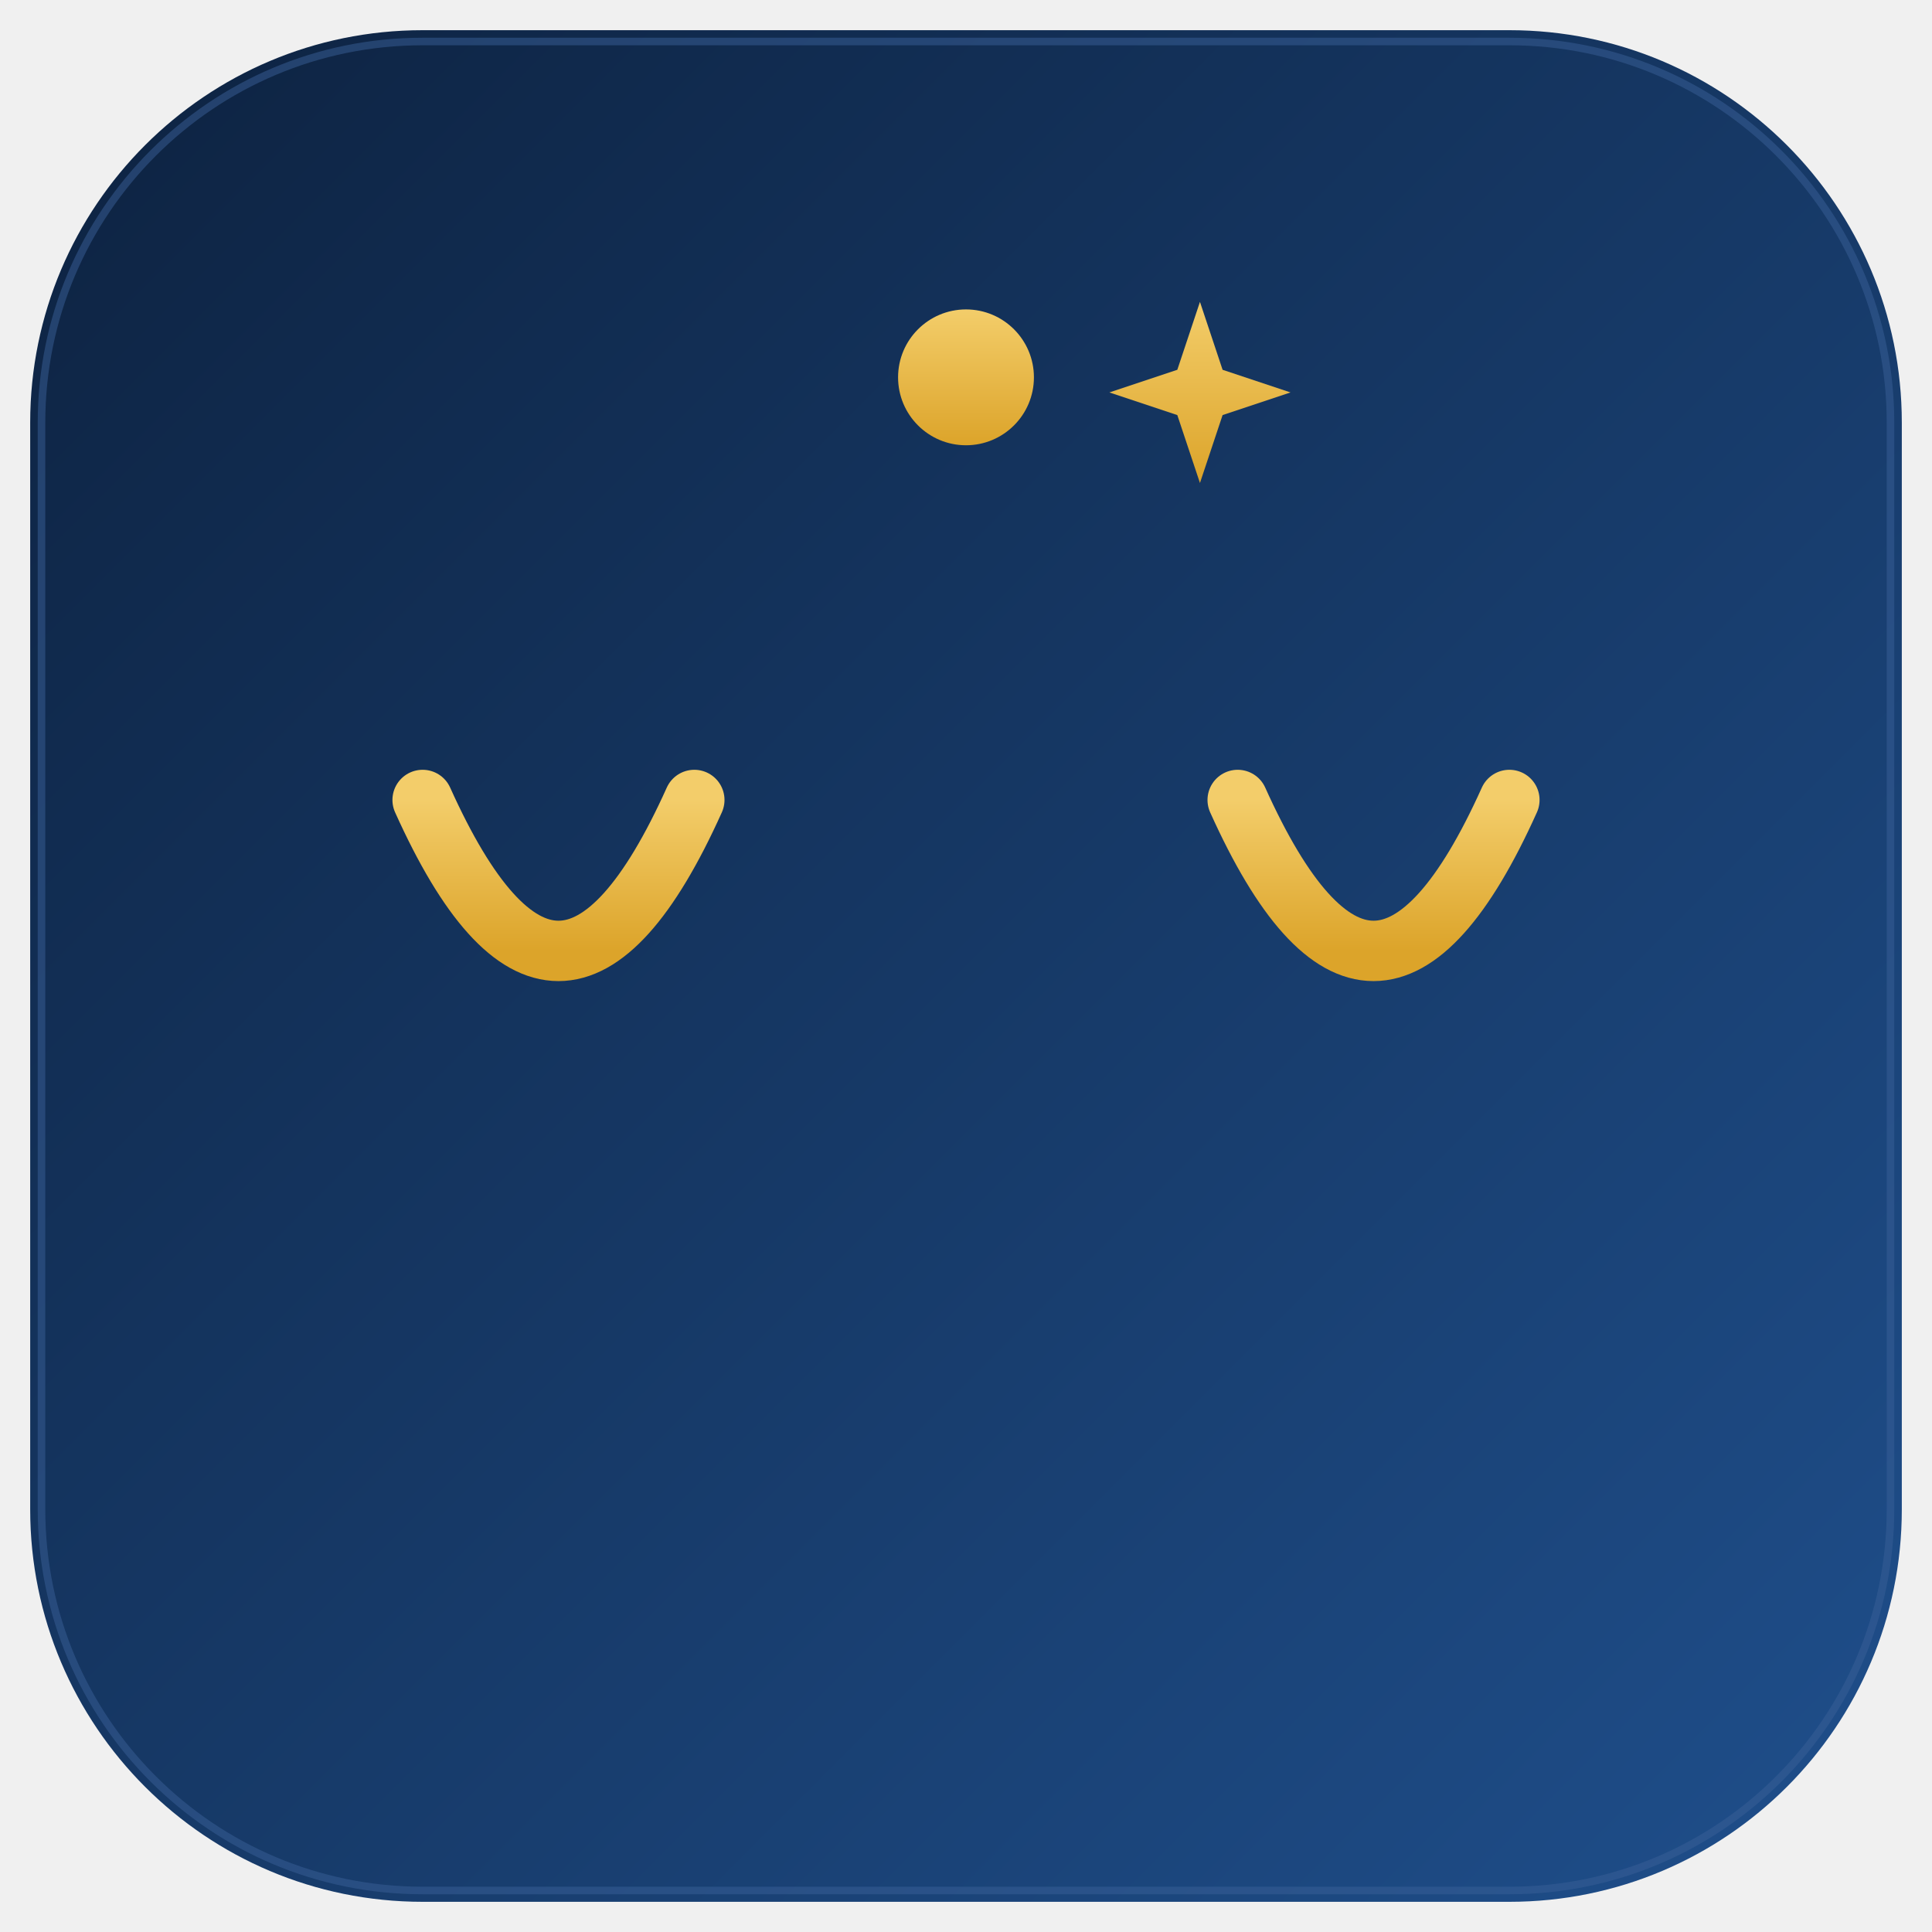
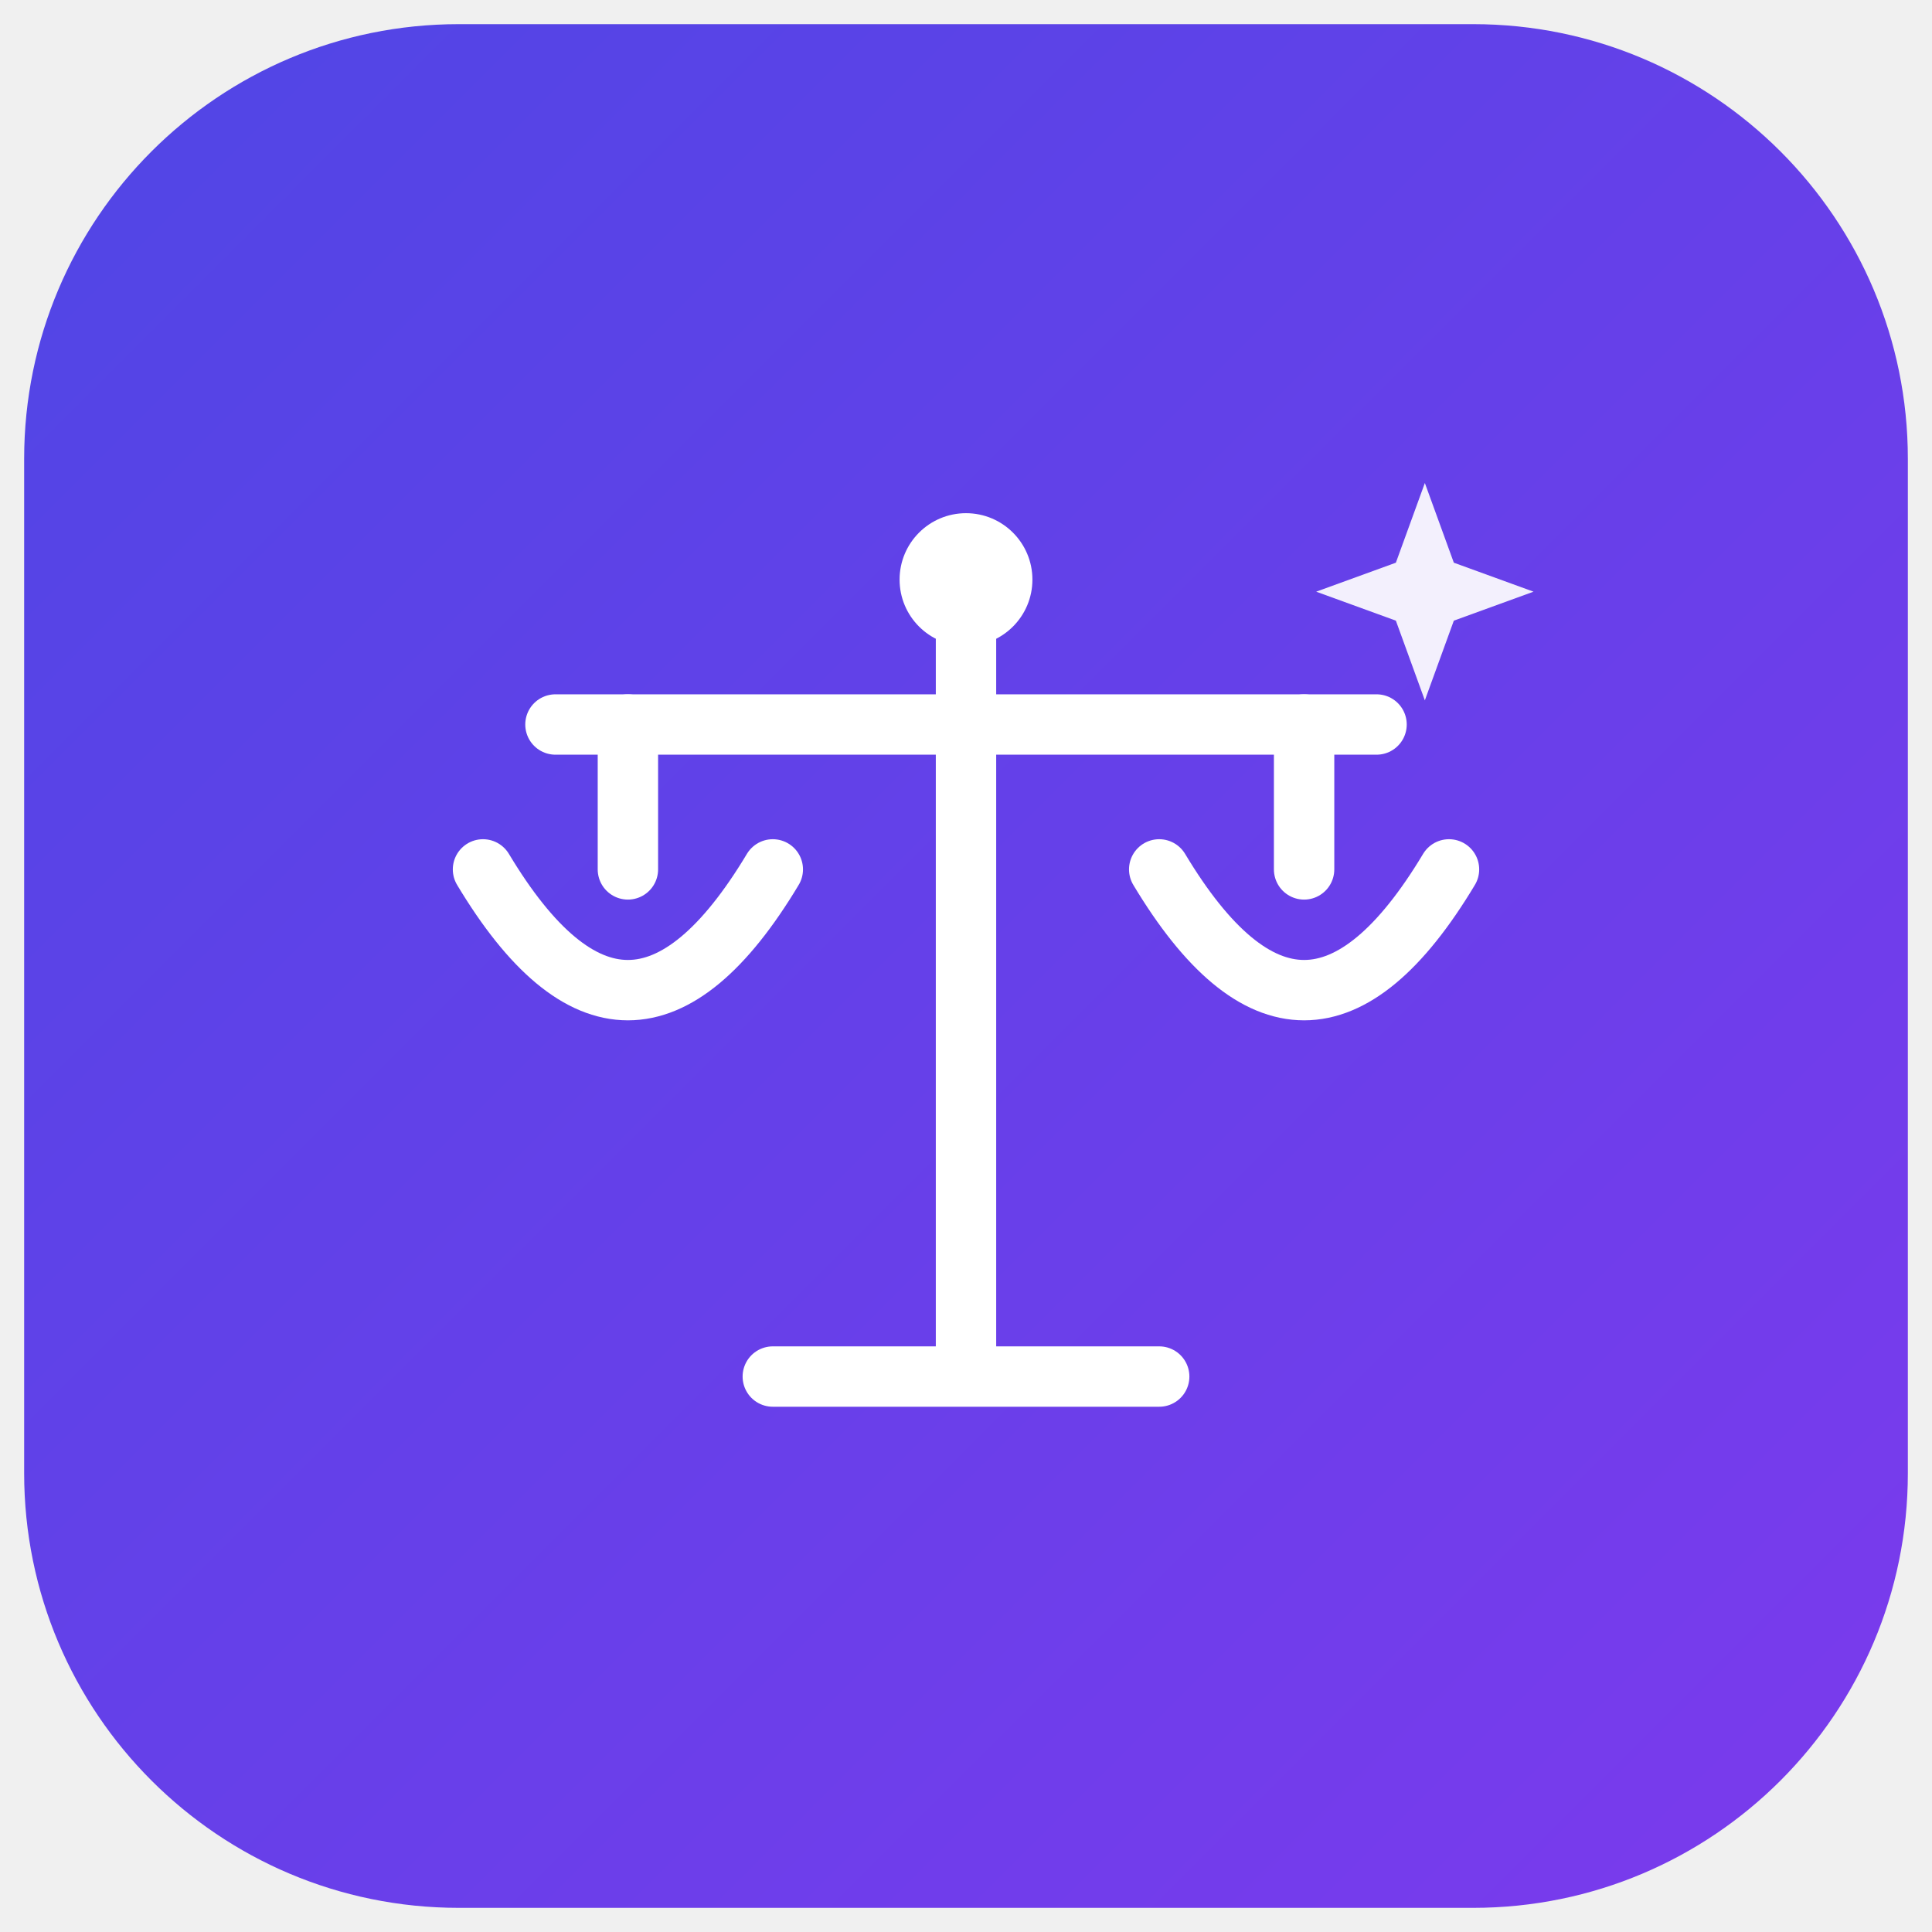
- <svg xmlns="http://www.w3.org/2000/svg" viewBox="0 0 256 256" width="256" height="256" role="img" aria-label="awesome-legal-ai-zh logo">
+ <svg xmlns="http://www.w3.org/2000/svg" width="160" height="160" viewBox="0 0 160 160" fill="none" role="img" aria-label="awesome-legal-ai-zh logo">
  <defs>
-     <linearGradient id="lbg" x1="0" y1="0" x2="1" y2="1">
-       <stop offset="0" stop-color="#0d2240" />
-       <stop offset="1" stop-color="#1f4f8c" />
-     </linearGradient>
-     <linearGradient id="lgold" x1="0" y1="0" x2="0" y2="1">
-       <stop offset="0" stop-color="#f3cd6a" />
-       <stop offset="1" stop-color="#dca42a" />
+     <linearGradient id="g" x1="0" y1="0" x2="160" y2="160" gradientUnits="userSpaceOnUse">
+       <stop offset="0" stop-color="#4f46e5" />
+       <stop offset="1" stop-color="#7c3aed" />
    </linearGradient>
  </defs>
-   <rect x="4" y="4" width="248" height="248" rx="52" fill="url(#lbg)" />
-   <rect x="5.5" y="5.5" width="245" height="245" rx="50.5" fill="none" stroke="#3a6098" stroke-opacity="0.5" />
-   <g transform="translate(58,46)" stroke="url(#lgold)" stroke-width="8" stroke-linecap="round" fill="none">
-     <circle cx="70" cy="4" r="9" fill="url(#lgold)" stroke="none" />
-     <line x1="70" y1="13" x2="70" y2="150" />
-     <line x1="8" y1="34" x2="132" y2="34" />
-     <line x1="16" y1="34" x2="16" y2="60" />
-     <line x1="124" y1="34" x2="124" y2="60" />
-     <path d="M-2 60 Q16 100 34 60" />
-     <path d="M106 60 Q124 100 142 60" />
-     <line x1="42" y1="152" x2="98" y2="152" />
+   <rect x="2" y="2" width="156" height="156" rx="36" fill="url(#g)" />
+   <g stroke="#ffffff" stroke-width="5" stroke-linecap="round" fill="none">
+     <line x1="46" y1="60" x2="114" y2="60" />
+     <line x1="80" y1="50" x2="80" y2="112" />
+     <line x1="52" y1="60" x2="52" y2="72" />
+     <line x1="108" y1="60" x2="108" y2="72" />
+     <path d="M40 72 Q52 92 64 72" />
+     <path d="M96 72 Q108 92 120 72" />
+     <line x1="64" y1="114" x2="96" y2="114" />
  </g>
-   <g transform="translate(150,40)" fill="url(#lgold)">
-     <path d="M9 0 L12 9 L21 12 L12 15 L9 24 L6 15 L-3 12 L6 9 Z" />
-   </g>
+   <circle cx="80" cy="48" r="5.5" fill="#ffffff" />
+   <path d="M118 40 l2.4 6.6 6.6 2.4 -6.6 2.4 -2.4 6.6 -2.4 -6.6 -6.6 -2.4 6.6 -2.4 Z" fill="#ffffff" opacity="0.92" />
</svg>
